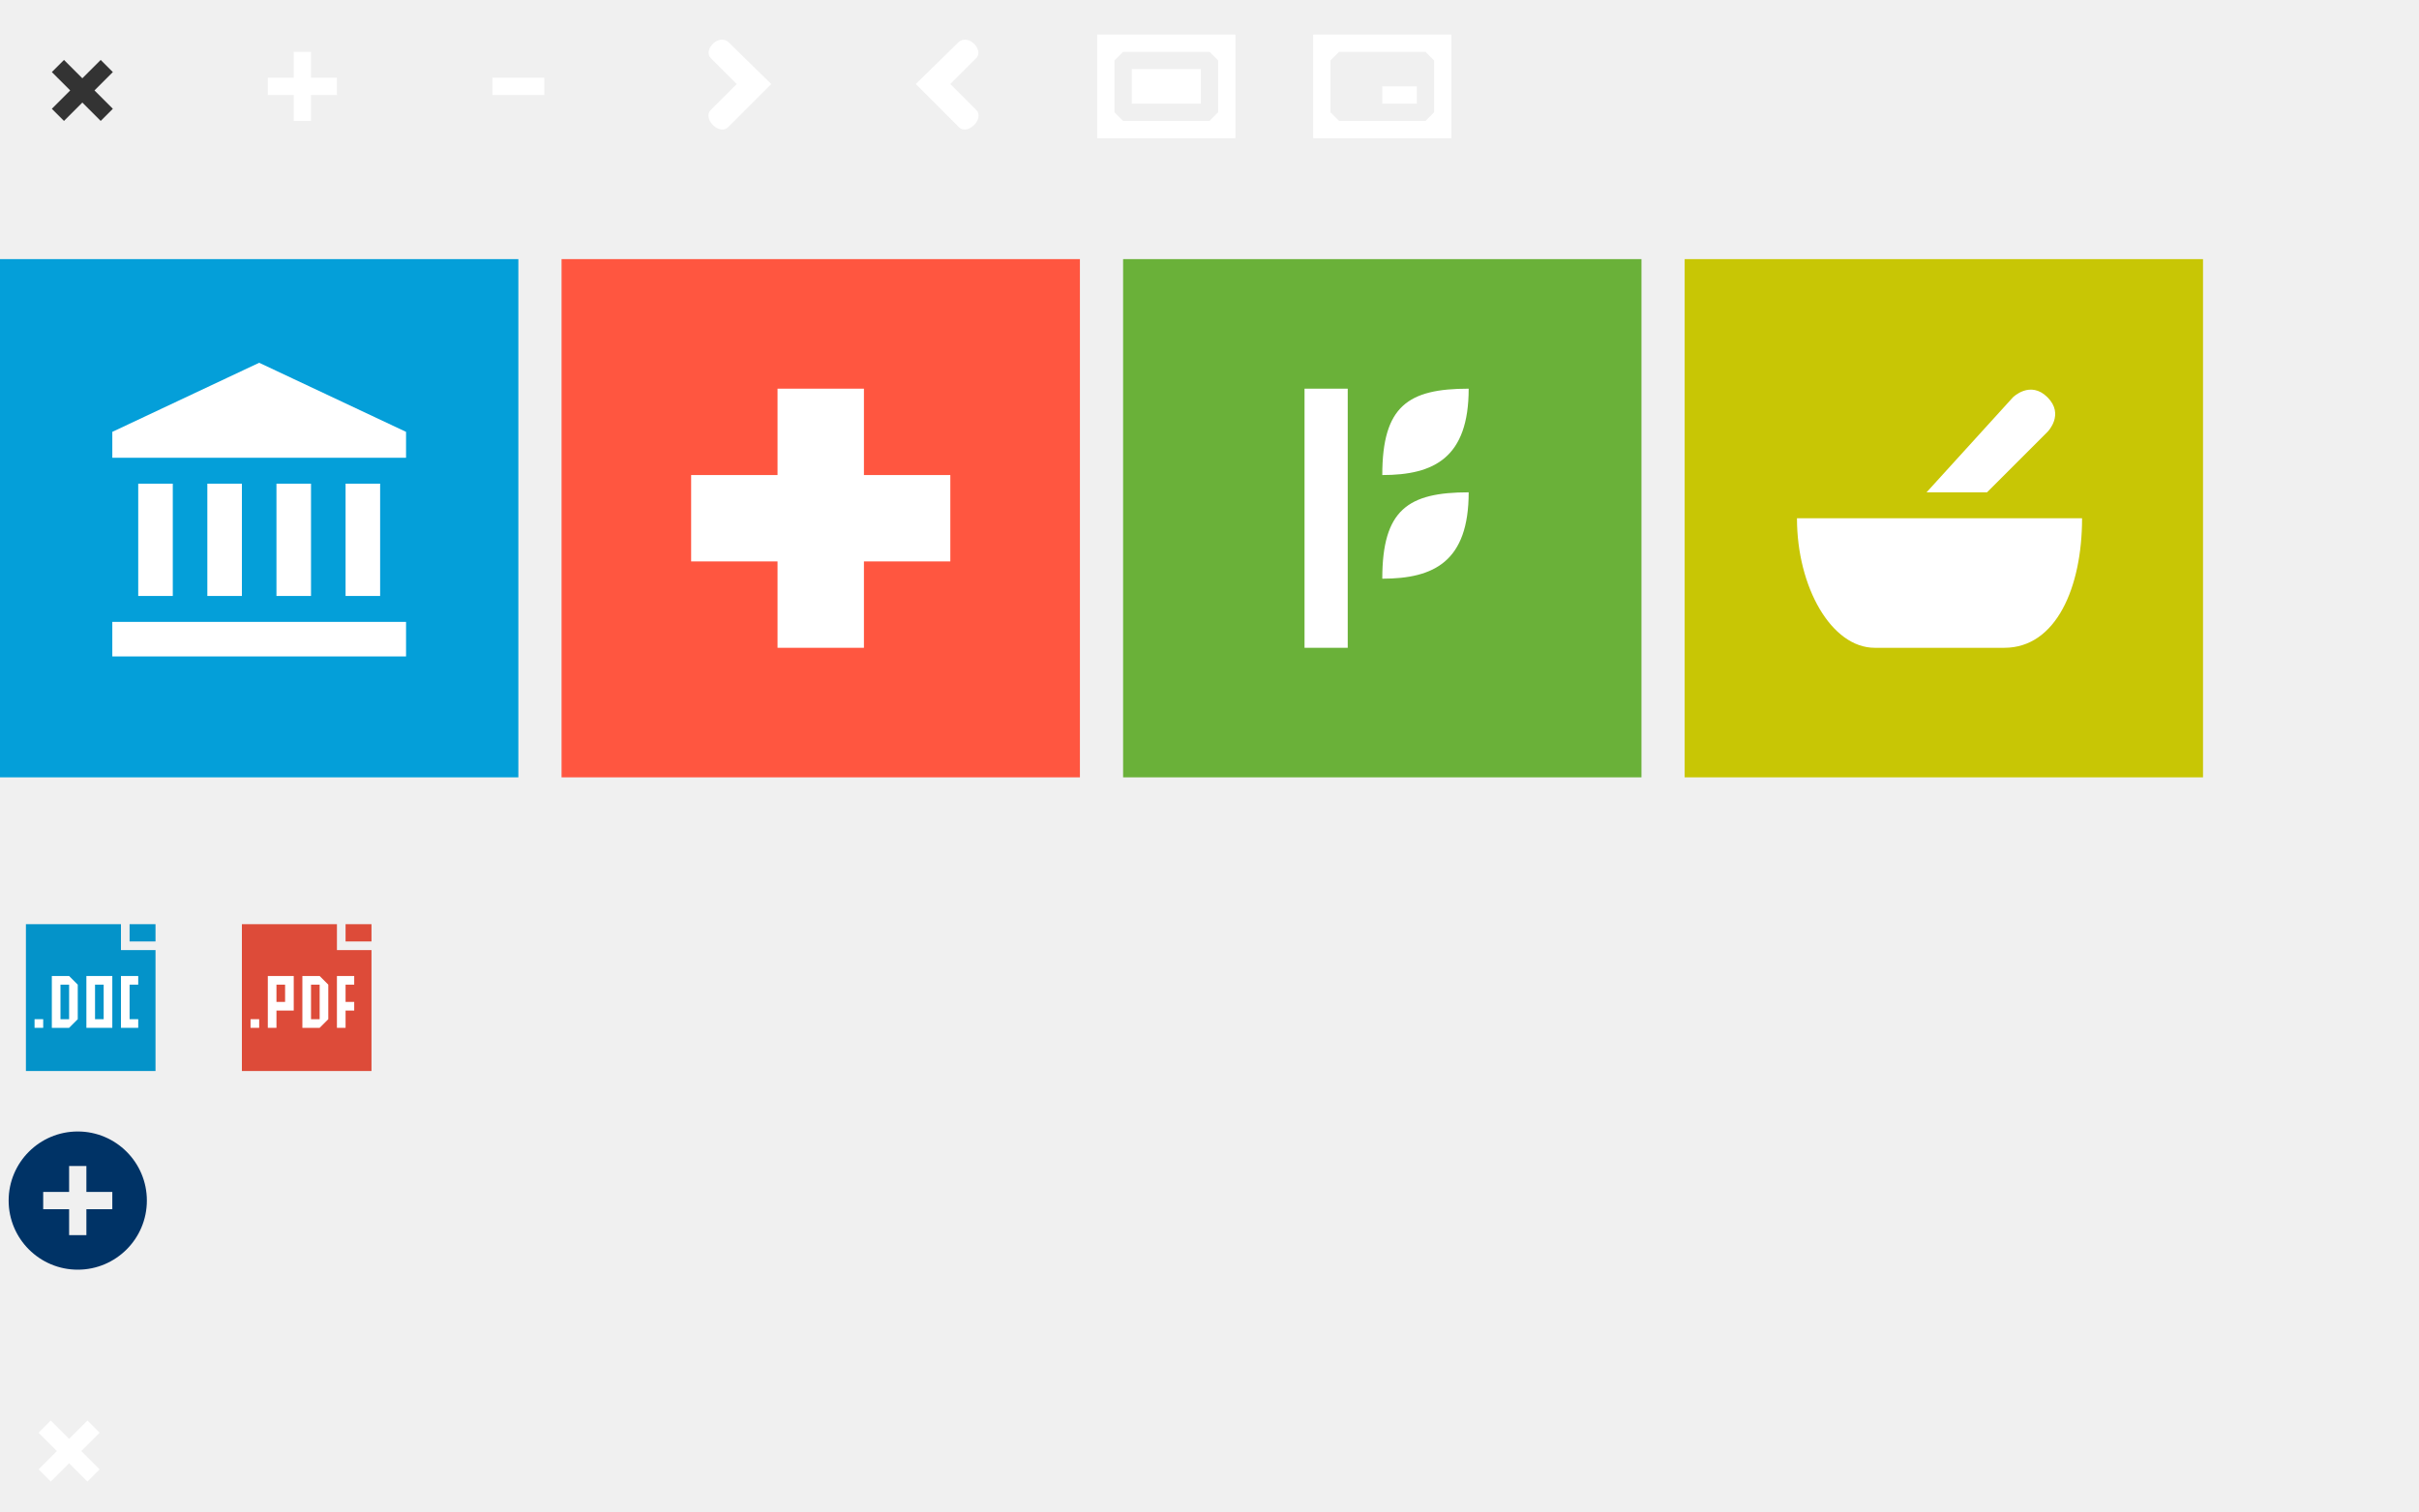
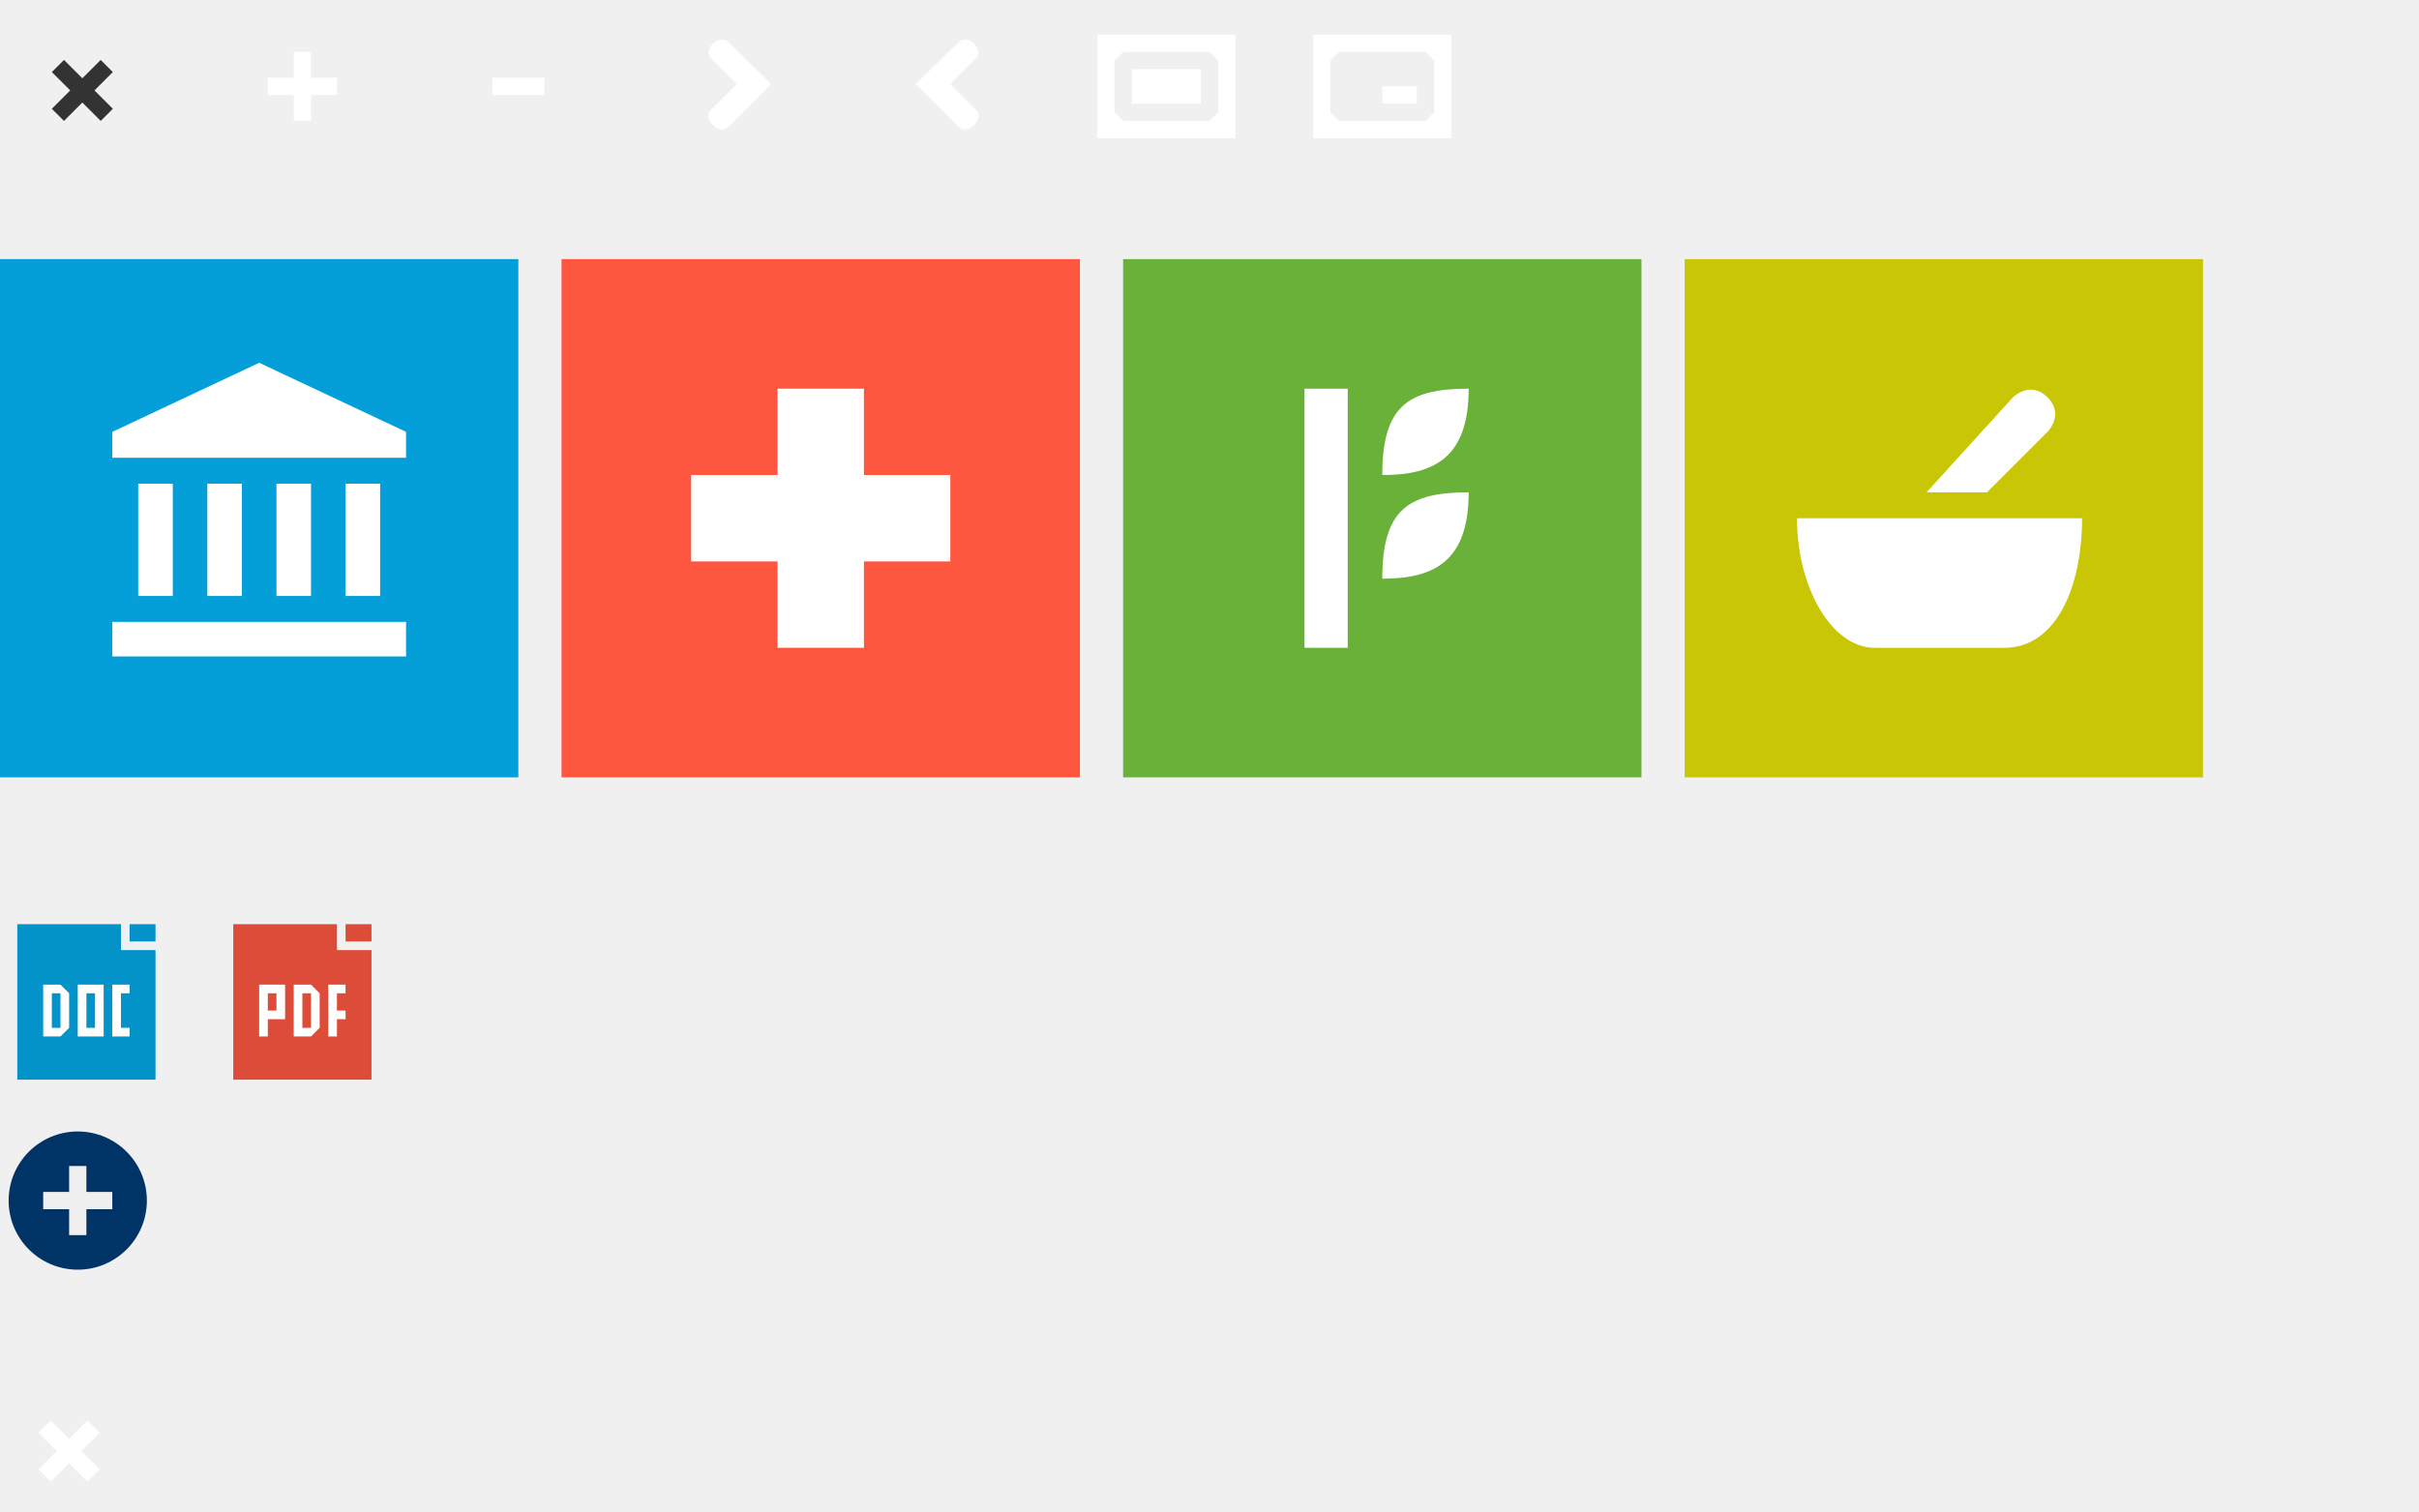
<svg xmlns="http://www.w3.org/2000/svg" width="280" height="175" id="svg2" version="1.1">
  <defs id="defs4" />
  <g id="layer2" style="display:none" transform="translate(0,-75)">
    <rect style="color:#000000;fill:#ececec;fill-opacity:1;fill-rule:nonzero;stroke:none;stroke-width:1;marker:none;visibility:visible;display:inline;overflow:visible;enable-background:accumulate" id="rect4362" width="280" height="175" x="0" y="75" />
    <rect style="color:#000000;fill:#cccccc;fill-opacity:1;fill-rule:nonzero;stroke:none;stroke-width:1;marker:none;visibility:visible;display:inline;overflow:visible;enable-background:accumulate" id="rect3064" width="20" height="20" x="150" y="75" />
  </g>
  <g id="layer1" transform="translate(0,-877.3622)" style="display:inline">
    <path style="color:#000000;fill:#003366;fill-opacity:1;fill-rule:nonzero;stroke:none;stroke-width:1;marker:none;visibility:visible;display:inline;overflow:visible;enable-background:accumulate" d="M 9 131 C 4.582 131 1 134.582 1 139 C 1 143.418 4.582 147 9 147 C 13.418 147 17 143.418 17 139 C 17 134.582 13.418 131 9 131 z M 8 135 L 10 135 L 10 138 L 13 138 L 13 140 L 10 140 L 10 143 L 8 143 L 8 140 L 5 140 L 5 138 L 8 138 L 8 135 z " transform="translate(0,877.3622)" id="path4279" />
    <rect style="color:#000000;fill:#ffe500;fill-opacity:1;fill-rule:nonzero;stroke:none;stroke-width:1;marker:none;visibility:visible;display:inline;overflow:visible;enable-background:accumulate" id="rect13435" width="20" height="20" x="300" y="882.362" />
    <rect y="922.362" x="300" height="20" width="20" id="rect13437" style="color:#000000;fill:#cce70c;fill-opacity:1;fill-rule:nonzero;stroke:none;stroke-width:1;marker:none;visibility:visible;display:inline;overflow:visible;enable-background:accumulate" />
    <rect style="color:#000000;fill:#fd8100;fill-opacity:1;fill-rule:nonzero;stroke:none;stroke-width:1;marker:none;visibility:visible;display:inline;overflow:visible;enable-background:accumulate" id="rect13439" width="20" height="20" x="300" y="962.362" />
    <rect y="1002.362" x="300" height="20" width="20" id="rect13441" style="color:#000000;fill:#cbecf3;fill-opacity:1;fill-rule:nonzero;stroke:none;stroke-width:1;marker:none;visibility:visible;display:inline;overflow:visible;enable-background:accumulate" />
    <rect y="902.362" x="300" height="20" width="20" id="rect13443" style="color:#000000;fill:#fbb3d9;fill-opacity:1;fill-rule:nonzero;stroke:none;stroke-width:1;marker:none;visibility:visible;display:inline;overflow:visible;enable-background:accumulate" />
    <rect style="color:#000000;fill:#fc351e;fill-opacity:1;fill-rule:nonzero;stroke:none;stroke-width:1;marker:none;visibility:visible;display:inline;overflow:visible;enable-background:accumulate" id="rect13445" width="20" height="20" x="300" y="942.362" />
    <rect y="982.362" x="300" height="20" width="20" id="rect13447" style="color:#000000;fill:#7fc41c;fill-opacity:1;fill-rule:nonzero;stroke:none;stroke-width:1;marker:none;visibility:visible;display:inline;overflow:visible;enable-background:accumulate" />
    <rect style="color:#000000;fill:#50aacd;fill-opacity:1;fill-rule:nonzero;stroke:none;stroke-width:1;marker:none;visibility:visible;display:inline;overflow:visible;enable-background:accumulate" id="rect13449" width="20" height="20" x="300" y="1022.362" />
    <text xml:space="preserve" style="font-size:40px;font-style:normal;font-variant:normal;font-weight:normal;font-stretch:normal;line-height:125%;letter-spacing:0px;word-spacing:0px;fill:#333333;fill-opacity:1;stroke:none;font-family:Sans;-inkscape-font-specification:Helvetica" x="331" y="894.362" id="text13489">
      <tspan id="tspan13491" x="331" y="894.362" style="font-size:10px;font-style:normal;font-variant:normal;font-weight:bold;font-stretch:normal;fill:#333333;fill-opacity:1;font-family:Helvetica Neue LT Std;-inkscape-font-specification:Helvetica Neue LT Std Bold">Poverty</tspan>
    </text>
    <text id="text13493" y="914.362" x="331" style="font-size:40px;font-style:normal;font-variant:normal;font-weight:normal;font-stretch:normal;line-height:125%;letter-spacing:0px;word-spacing:0px;fill:#333333;fill-opacity:1;stroke:none;font-family:Sans;-inkscape-font-specification:Helvetica" xml:space="preserve">
      <tspan style="font-size:10px;font-style:normal;font-variant:normal;font-weight:bold;font-stretch:normal;fill:#333333;fill-opacity:1;font-family:Helvetica Neue LT Std;-inkscape-font-specification:Helvetica Neue LT Std Bold" y="914.362" x="331" id="tspan13495">Health</tspan>
    </text>
    <text xml:space="preserve" style="font-size:40px;font-style:normal;font-variant:normal;font-weight:normal;font-stretch:normal;line-height:125%;letter-spacing:0px;word-spacing:0px;fill:#333333;fill-opacity:1;stroke:none;font-family:Sans;-inkscape-font-specification:Helvetica" x="331" y="934.362" id="text13497">
      <tspan id="tspan13499" x="331" y="934.362" style="font-size:10px;font-style:normal;font-variant:normal;font-weight:bold;font-stretch:normal;fill:#333333;fill-opacity:1;font-family:Helvetica Neue LT Std;-inkscape-font-specification:Helvetica Neue LT Std Bold">Education</tspan>
    </text>
    <text id="text13501" y="954.362" x="331" style="font-size:40px;font-style:normal;font-variant:normal;font-weight:normal;font-stretch:normal;line-height:125%;letter-spacing:0px;word-spacing:0px;fill:#333333;fill-opacity:1;stroke:none;font-family:Sans;-inkscape-font-specification:Helvetica" xml:space="preserve">
      <tspan style="font-size:10px;font-style:normal;font-variant:normal;font-weight:bold;font-stretch:normal;fill:#333333;fill-opacity:1;font-family:Helvetica Neue LT Std;-inkscape-font-specification:Helvetica Neue LT Std Bold" y="954.362" x="331" id="tspan13503">Disease</tspan>
    </text>
    <text xml:space="preserve" style="font-size:40px;font-style:normal;font-variant:normal;font-weight:normal;font-stretch:normal;line-height:125%;letter-spacing:0px;word-spacing:0px;fill:#333333;fill-opacity:1;stroke:none;font-family:Sans;-inkscape-font-specification:Helvetica" x="331" y="974.362" id="text13505">
      <tspan id="tspan13507" x="331" y="974.362" style="font-size:10px;font-style:normal;font-variant:normal;font-weight:bold;font-stretch:normal;fill:#333333;fill-opacity:1;font-family:Helvetica Neue LT Std;-inkscape-font-specification:Helvetica Neue LT Std Bold">Gender Equality</tspan>
    </text>
    <text id="text13509" y="994.362" x="331" style="font-size:40px;font-style:normal;font-variant:normal;font-weight:normal;font-stretch:normal;line-height:125%;letter-spacing:0px;word-spacing:0px;fill:#333333;fill-opacity:1;stroke:none;font-family:Sans;-inkscape-font-specification:Helvetica" xml:space="preserve">
      <tspan style="font-size:10px;font-style:normal;font-variant:normal;font-weight:bold;font-stretch:normal;fill:#333333;fill-opacity:1;font-family:Helvetica Neue LT Std;-inkscape-font-specification:Helvetica Neue LT Std Bold" y="994.362" x="331" id="tspan13511">Environment</tspan>
    </text>
    <text xml:space="preserve" style="font-size:40px;font-style:normal;font-variant:normal;font-weight:normal;font-stretch:normal;line-height:125%;letter-spacing:0px;word-spacing:0px;fill:#333333;fill-opacity:1;stroke:none;font-family:Sans;-inkscape-font-specification:Helvetica" x="331" y="1014.362" id="text13513">
      <tspan id="tspan13515" x="331" y="1014.362" style="font-size:10px;font-style:normal;font-variant:normal;font-weight:bold;font-stretch:normal;fill:#333333;fill-opacity:1;font-family:Helvetica Neue LT Std;-inkscape-font-specification:Helvetica Neue LT Std Bold">Child Mortality</tspan>
    </text>
    <text id="text13517" y="1034.362" x="331" style="font-size:40px;font-style:normal;font-variant:normal;font-weight:normal;font-stretch:normal;line-height:125%;letter-spacing:0px;word-spacing:0px;fill:#333333;fill-opacity:1;stroke:none;font-family:Sans;-inkscape-font-specification:Helvetica" xml:space="preserve">
      <tspan style="font-size:10px;font-style:normal;font-variant:normal;font-weight:bold;font-stretch:normal;fill:#333333;fill-opacity:1;font-family:Helvetica Neue LT Std;-inkscape-font-specification:Helvetica Neue LT Std Bold" y="1034.362" x="331" id="tspan13519">Partnership</tspan>
    </text>
    <rect transform="matrix(0.7071068,0.7071068,-0.7071068,0.7071068,0,0)" style="color:#000000;fill:#ffffff;fill-opacity:1;fill-rule:nonzero;stroke:none;stroke-width:1;marker:none;visibility:visible;display:inline;overflow:visible;enable-background:accumulate" id="rect15156" width="2" height="8" x="743.839" y="729.525" />
    <rect y="-748.839" x="732.525" height="8" width="2" id="rect15158" style="color:#000000;fill:#ffffff;fill-opacity:1;fill-rule:nonzero;stroke:none;stroke-width:1;marker:none;visibility:visible;display:inline;overflow:visible;enable-background:accumulate" transform="matrix(-0.7071068,0.7071068,-0.7071068,-0.7071068,0,0)" />
    <path style="color:#000000;fill:#7b39b1;fill-opacity:1;fill-rule:nonzero;stroke:none;stroke-width:1;marker:none;visibility:visible;display:inline;overflow:visible;enable-background:accumulate" d="m 0,1072.362 0,40 40,0 0,-40 z" id="path32076" />
    <path id="path32078" d="m 8,1083.362 0,14.97 10,0.03 0,-11 -4,0 0,-4 z m 7,0 0,3 3,0 0,-2.97 z" style="color:#000000;fill:#ffffff;fill-opacity:1;fill-rule:nonzero;stroke:none;stroke-width:1;marker:none;visibility:visible;display:inline;overflow:visible;enable-background:accumulate" />
    <path style="color:#000000;fill:#ffffff;fill-opacity:1;fill-rule:nonzero;stroke:none;stroke-width:1;marker:none;visibility:visible;display:inline;overflow:visible;enable-background:accumulate" d="m 22,1086.362 0,11 8,0 0,-11 z" id="path32080" />
    <path id="path32082" d="m 25,1098.362 0,1 7,0 0,-11 -1,0 0,10 z" style="color:#000000;fill:#ffffff;fill-opacity:1;fill-rule:nonzero;stroke:none;stroke-width:1;marker:none;visibility:visible;display:inline;overflow:visible;enable-background:accumulate" />
    <rect y="1087.362" x="27" height="3" width="1" id="rect32084" style="color:#000000;fill:#7b39b1;fill-opacity:1;fill-rule:nonzero;stroke:none;stroke-width:1;marker:none;visibility:visible;display:inline;overflow:visible;enable-background:accumulate" />
    <rect style="color:#000000;fill:#7b39b1;fill-opacity:1;fill-rule:nonzero;stroke:none;stroke-width:1;marker:none;visibility:visible;display:inline;overflow:visible;enable-background:accumulate" id="rect32669" width="1" height="3" x="1088.362" y="-29" transform="matrix(0,1,-1,0,0,0)" />
    <path style="color:#000000;fill:#ffffff;fill-opacity:1;fill-rule:nonzero;stroke:none;stroke-width:1;marker:none;visibility:visible;display:inline;overflow:visible;enable-background:accumulate" d="m 82.273,884.09 3,3 -3,3 c -1,1 1,3 2,2 l 5,-5 -4.845,-4.742 c -1.155,-1.258 -3.103,0.793 -2.155,1.742 z" id="rect7239" />
    <path style="color:#000000;fill:#ffffff;fill-opacity:1;fill-rule:nonzero;stroke:none;stroke-width:1;marker:none;visibility:visible;display:inline;overflow:visible;enable-background:accumulate" d="m 34,883.362 0,3 -3,0 0,2 3,0 0,3 2,0 0,-3 3,0 0,-2 -3,0 0,-3 -2,0 z" id="rect7227" />
    <path style="color:#000000;fill:#333333;fill-opacity:1;fill-rule:nonzero;stroke:none;stroke-width:1;marker:none;visibility:visible;display:inline;overflow:visible;enable-background:accumulate" d="M 7.406,884.3 6,885.706 l 2.125,2.125 -2.125,2.125 1.406,1.406 2.125,-2.125 2.125,2.125 1.406,-1.406 -2.125,-2.125 2.125,-2.125 -1.406,-1.406 -2.125,2.125 -2.125,-2.125 z" id="rect7233" />
    <rect transform="matrix(0,1,-1,0,0,0)" style="color:#000000;fill:#ffffff;fill-opacity:1;fill-rule:nonzero;stroke:none;stroke-width:1;marker:none;visibility:visible;display:inline;overflow:visible;enable-background:accumulate" id="rect7237" width="2" height="6" x="886.362" y="-63" />
    <path id="path3067" d="m 113,884.09 -3,3 3,3 c 1,1 -1,3 -2,2 l -5,-5 4.845,-4.742 C 112,881.09 113.948,883.141 113,884.09 z" style="color:#000000;fill:#ffffff;fill-opacity:1;fill-rule:nonzero;stroke:none;stroke-width:1;marker:none;visibility:visible;display:inline;overflow:visible;enable-background:accumulate" />
    <path transform="translate(0,802.3622)" style="fill:#ffffff;fill-opacity:1;stroke:none;display:inline" d="m 127,79 0,2 0,8 0,2 2,0 14,0 0,-2 0,-8 0,-2 -2,0 z m 3,2 10,0 1,1 0,6 -1,1 -10,0 -1,-1 0,-6 z" id="path3991" />
    <rect style="color:#000000;fill:#ffffff;fill-opacity:1;fill-rule:nonzero;stroke:none;stroke-width:1;marker:none;visibility:visible;display:inline;overflow:visible;enable-background:accumulate" id="rect3997" width="8" height="4" x="131" y="885.362" />
    <path transform="translate(0,802.3622)" id="path3337" d="m 152,79 0,2 0,8 0,2 2,0 14,0 0,-2 0,-8 0,-2 -2,0 z m 3,2 10,0 1,1 0,6 -1,1 -10,0 -1,-1 0,-6 z" style="fill:#ffffff;fill-opacity:1;stroke:none;display:inline" />
    <rect y="887.362" x="160" height="2" width="4" id="rect3339" style="color:#000000;fill:#ffffff;fill-opacity:1;fill-rule:nonzero;stroke:none;stroke-width:1;marker:none;visibility:visible;display:inline;overflow:visible;enable-background:accumulate" />
    <path style="color:#000000;fill:#c8c605;fill-opacity:1;fill-rule:nonzero;stroke:none;stroke-width:1;marker:none;visibility:visible;display:inline;overflow:visible;enable-background:accumulate" d="m 195,907.362 0,60 60,0 0,-60 z" id="path4225" />
    <path style="fill:#ffffff;fill-opacity:1;stroke:none" d="m 208,937.362 c 0,8 4,15 9,15 l 15,0 c 6,0 9,-7 9,-15 z" id="path4227" />
    <path style="fill:#ffffff;fill-opacity:1;stroke:none" d="m 223,934.362 7,0 7,-7 c 0,0 2,-2 0,-4 -2,-2 -4,0 -4,0 z" id="path4229" />
    <path style="color:#000000;fill:#6ab139;fill-opacity:1;fill-rule:nonzero;stroke:none;stroke-width:1;marker:none;visibility:visible;display:inline;overflow:visible;enable-background:accumulate" d="m 130,907.362 0,60 60,0 0,-60 z" id="path4231" />
    <rect y="922.362" x="151" height="30" width="5" id="rect4233" style="color:#000000;fill:#ffffff;fill-opacity:1;fill-rule:nonzero;stroke:none;stroke-width:1;marker:none;visibility:visible;display:inline;overflow:visible;enable-background:accumulate" />
    <path id="path4237" d="m 170,934.362 c -7,0 -10,2 -10,10 6,0 10,-2 10,-10 z" style="fill:#ffffff;fill-opacity:1;stroke:none;display:inline" />
    <path style="fill:#ffffff;fill-opacity:1;stroke:none;display:inline" d="m 170,922.362 c -7,0 -10,2 -10,10 6,0 10,-2 10,-10 z" id="path4239" />
    <path id="path4241" d="m 125,907.362 0,60 -60,0 0,-60 z" style="color:#000000;fill:#ff5640;fill-opacity:1;fill-rule:nonzero;stroke:none;stroke-width:1;marker:none;visibility:visible;display:inline;overflow:visible;enable-background:accumulate" />
    <path id="path4243" d="m 100,922.362 0,10 10,0 0,10 -10,0 0,10 -10,0 0,-10 -10,0 0,-10 10,0 0,-10 z" style="color:#000000;fill:#ffffff;fill-opacity:1;fill-rule:nonzero;stroke:none;stroke-width:1;marker:none;visibility:visible;display:inline;overflow:visible;enable-background:accumulate" />
    <path id="path4245" d="m 60,907.362 0,60 -60,0 0,-60 z" style="color:#000000;fill:#049fd9;fill-opacity:1;fill-rule:nonzero;stroke:none;stroke-width:1;marker:none;visibility:visible;display:inline;overflow:visible;enable-background:accumulate" />
    <path id="path4249" d="m 47,930.362 -34,0 0,-3 17,-8 17,8 z" style="fill:#ffffff;fill-opacity:1;stroke:none" />
    <rect y="933.362" x="-44" height="13" width="4" id="rect4251" style="color:#000000;fill:#ffffff;fill-opacity:1;fill-rule:nonzero;stroke:none;stroke-width:1;marker:none;visibility:visible;display:inline;overflow:visible;enable-background:accumulate" transform="scale(-1,1)" />
    <rect transform="matrix(0,1,1,0,0,0)" y="13" x="949.362" height="34" width="4" id="rect4259" style="color:#000000;fill:#ffffff;fill-opacity:1;fill-rule:nonzero;stroke:none;stroke-width:1;marker:none;visibility:visible;display:inline;overflow:visible;enable-background:accumulate" />
    <rect style="color:#000000;fill:#ffffff;fill-opacity:1;fill-rule:nonzero;stroke:none;stroke-width:1;marker:none;visibility:visible;display:inline;overflow:visible;enable-background:accumulate" id="rect4273" width="4" height="13" x="-36" y="933.362" transform="scale(-1,1)" />
    <rect y="933.362" x="-28" height="13" width="4" id="rect4275" style="color:#000000;fill:#ffffff;fill-opacity:1;fill-rule:nonzero;stroke:none;stroke-width:1;marker:none;visibility:visible;display:inline;overflow:visible;enable-background:accumulate" transform="scale(-1,1)" />
    <rect style="color:#000000;fill:#ffffff;fill-opacity:1;fill-rule:nonzero;stroke:none;stroke-width:1;marker:none;visibility:visible;display:inline;overflow:visible;enable-background:accumulate" id="rect4277" width="4" height="13" x="-20" y="933.362" transform="scale(-1,1)" />
-     <path id="path4298" d="m 28,984.362 0,17 15,0 0,-14 -4,0 0,-3 z m 12,0 0,2 3,0 0,-2 z" style="fill:#dd4b39;fill-opacity:1;stroke:none" />
-     <path style="color:#000000;fill:#ffffff;fill-opacity:1;fill-rule:nonzero;stroke:none;stroke-width:1;marker:none;visibility:visible;display:inline;overflow:visible;enable-background:accumulate" d="m 31,990.362 0,6 1,0 0,-2 1,0 1,0 0,-3 0,-1 -2,0 -1,0 z m 1,1 1,0 0,2 -1,0 0,-2 z" id="rect3054" />
-     <path style="color:#000000;fill:#ffffff;fill-opacity:1;fill-rule:nonzero;stroke:none;stroke-width:1;marker:none;visibility:visible;display:inline;overflow:visible;enable-background:accumulate" d="m 35,990.362 0,6 1,0 1,0 1,-1 0,-4 -1,-1 -1,0 -1,0 z m 1,1 1,0 0,4 -1,0 0,-4 z" id="rect3062" />
-     <path style="color:#000000;fill:#ffffff;fill-opacity:1;fill-rule:nonzero;stroke:none;stroke-width:1;marker:none;visibility:visible;display:inline;overflow:visible;enable-background:accumulate" d="m 39,990.362 0,6 1,0 0,-2 1,0 0,-1 -1,0 0,-2 1,0 0,-1 -1,0 -1,0 z" id="rect3071" />
-     <path style="fill:#0493c9;fill-opacity:1;stroke:none" d="m 3,984.362 0,17 15,0 0,-14 -4,0 0,-3 z m 12,0 0,2 3,0 0,-2 z" id="path3870" />
-     <path id="path3874" d="m 6,990.362 0,6 1,0 1,0 1,-1 0,-4 -1,-1 -1,0 -1,0 z m 1,1 1,0 0,4 -1,0 0,-4 z" style="color:#000000;fill:#ffffff;fill-opacity:1;fill-rule:nonzero;stroke:none;stroke-width:1;marker:none;visibility:visible;display:inline;overflow:visible;enable-background:accumulate" />
-     <path style="color:#000000;fill:#ffffff;fill-opacity:1;fill-rule:nonzero;stroke:none;stroke-width:1;marker:none;visibility:visible;display:inline;overflow:visible;enable-background:accumulate" d="m 10,990.362 0,1 0,4 0,1 3,0 0,-1 0,-4 0,-1 z m 1,1 1,0 0,4 -1,0 z" id="rect3878" />
-     <path style="color:#000000;fill:#ffffff;fill-opacity:1;fill-rule:nonzero;stroke:none;stroke-width:1;marker:none;visibility:visible;display:inline;overflow:visible;enable-background:accumulate" d="m 15,990.362 -1,0 0,6 1,0 1,0 0,-1 -1,0 0,-4 1,0 0,-1 z" id="rect3894" />
-     <rect style="color:#000000;fill:#ffffff;fill-opacity:1;fill-rule:nonzero;stroke:none;stroke-width:1;marker:none;visibility:visible;display:inline;overflow:visible;enable-background:accumulate" id="rect3906" width="1" height="1" x="4" y="995.362" />
-     <rect y="995.362" x="29" height="1" width="1" id="rect3908" style="color:#000000;fill:#ffffff;fill-opacity:1;fill-rule:nonzero;stroke:none;stroke-width:1;marker:none;visibility:visible;display:inline;overflow:visible;enable-background:accumulate" />
+     <path id="path4298" d="m 27,984.362 0,18 16,0 0,-15 -4,0 0,-3 z m 13,0 0,2 3,0 0,-2 z" style="fill:#dd4b39;fill-opacity:1;stroke:none" />
+     <path style="color:#000000;fill:#ffffff;fill-opacity:1;fill-rule:nonzero;stroke:none;stroke-width:1;marker:none;visibility:visible;display:inline;overflow:visible;enable-background:accumulate" d="m 30,991.362 0,6 1,0 0,-2 1,0 1,0 0,-3 0,-1 -2,0 -1,0 z m 1,1 1,0 0,2 -1,0 0,-2 z" id="rect3054" />
+     <path style="color:#000000;fill:#ffffff;fill-opacity:1;fill-rule:nonzero;stroke:none;stroke-width:1;marker:none;visibility:visible;display:inline;overflow:visible;enable-background:accumulate" d="m 34,991.362 0,6 1,0 1,0 1,-1 0,-4 -1,-1 -1,0 -1,0 z m 1,1 1,0 0,4 -1,0 0,-4 z" id="rect3062" />
+     <path style="color:#000000;fill:#ffffff;fill-opacity:1;fill-rule:nonzero;stroke:none;stroke-width:1;marker:none;visibility:visible;display:inline;overflow:visible;enable-background:accumulate" d="m 38,991.362 0,6 1,0 0,-2 1,0 0,-1 -1,0 0,-2 1,0 0,-1 -1,0 -1,0 z" id="rect3071" />
+     <path style="fill:#0493c9;fill-opacity:1;stroke:none" d="m 2,984.362 0,18 16,0 0,-15 -4,0 0,-3 z m 13,0 0,2 3,0 0,-2 z" id="path3870" />
+     <path id="path3874" d="m 5,991.362 0,6 1,0 1,0 1,-1 0,-4 -1,-1 -1,0 -1,0 z m 1,1 1,0 0,4 -1,0 0,-4 z" style="color:#000000;fill:#ffffff;fill-opacity:1;fill-rule:nonzero;stroke:none;stroke-width:1;marker:none;visibility:visible;display:inline;overflow:visible;enable-background:accumulate" />
+     <path style="color:#000000;fill:#ffffff;fill-opacity:1;fill-rule:nonzero;stroke:none;stroke-width:1;marker:none;visibility:visible;display:inline;overflow:visible;enable-background:accumulate" d="m 9,991.362 0,1 0,4 0,1 3,0 0,-1 0,-4 0,-1 z m 1,1 1,0 0,4 -1,0 z" id="rect3878" />
+     <path style="color:#000000;fill:#ffffff;fill-opacity:1;fill-rule:nonzero;stroke:none;stroke-width:1;marker:none;visibility:visible;display:inline;overflow:visible;enable-background:accumulate" d="m 14,991.362 -1,0 0,6 1,0 1,0 0,-1 -1,0 0,-4 1,0 0,-1 z" id="rect3894" />
  </g>
</svg>
